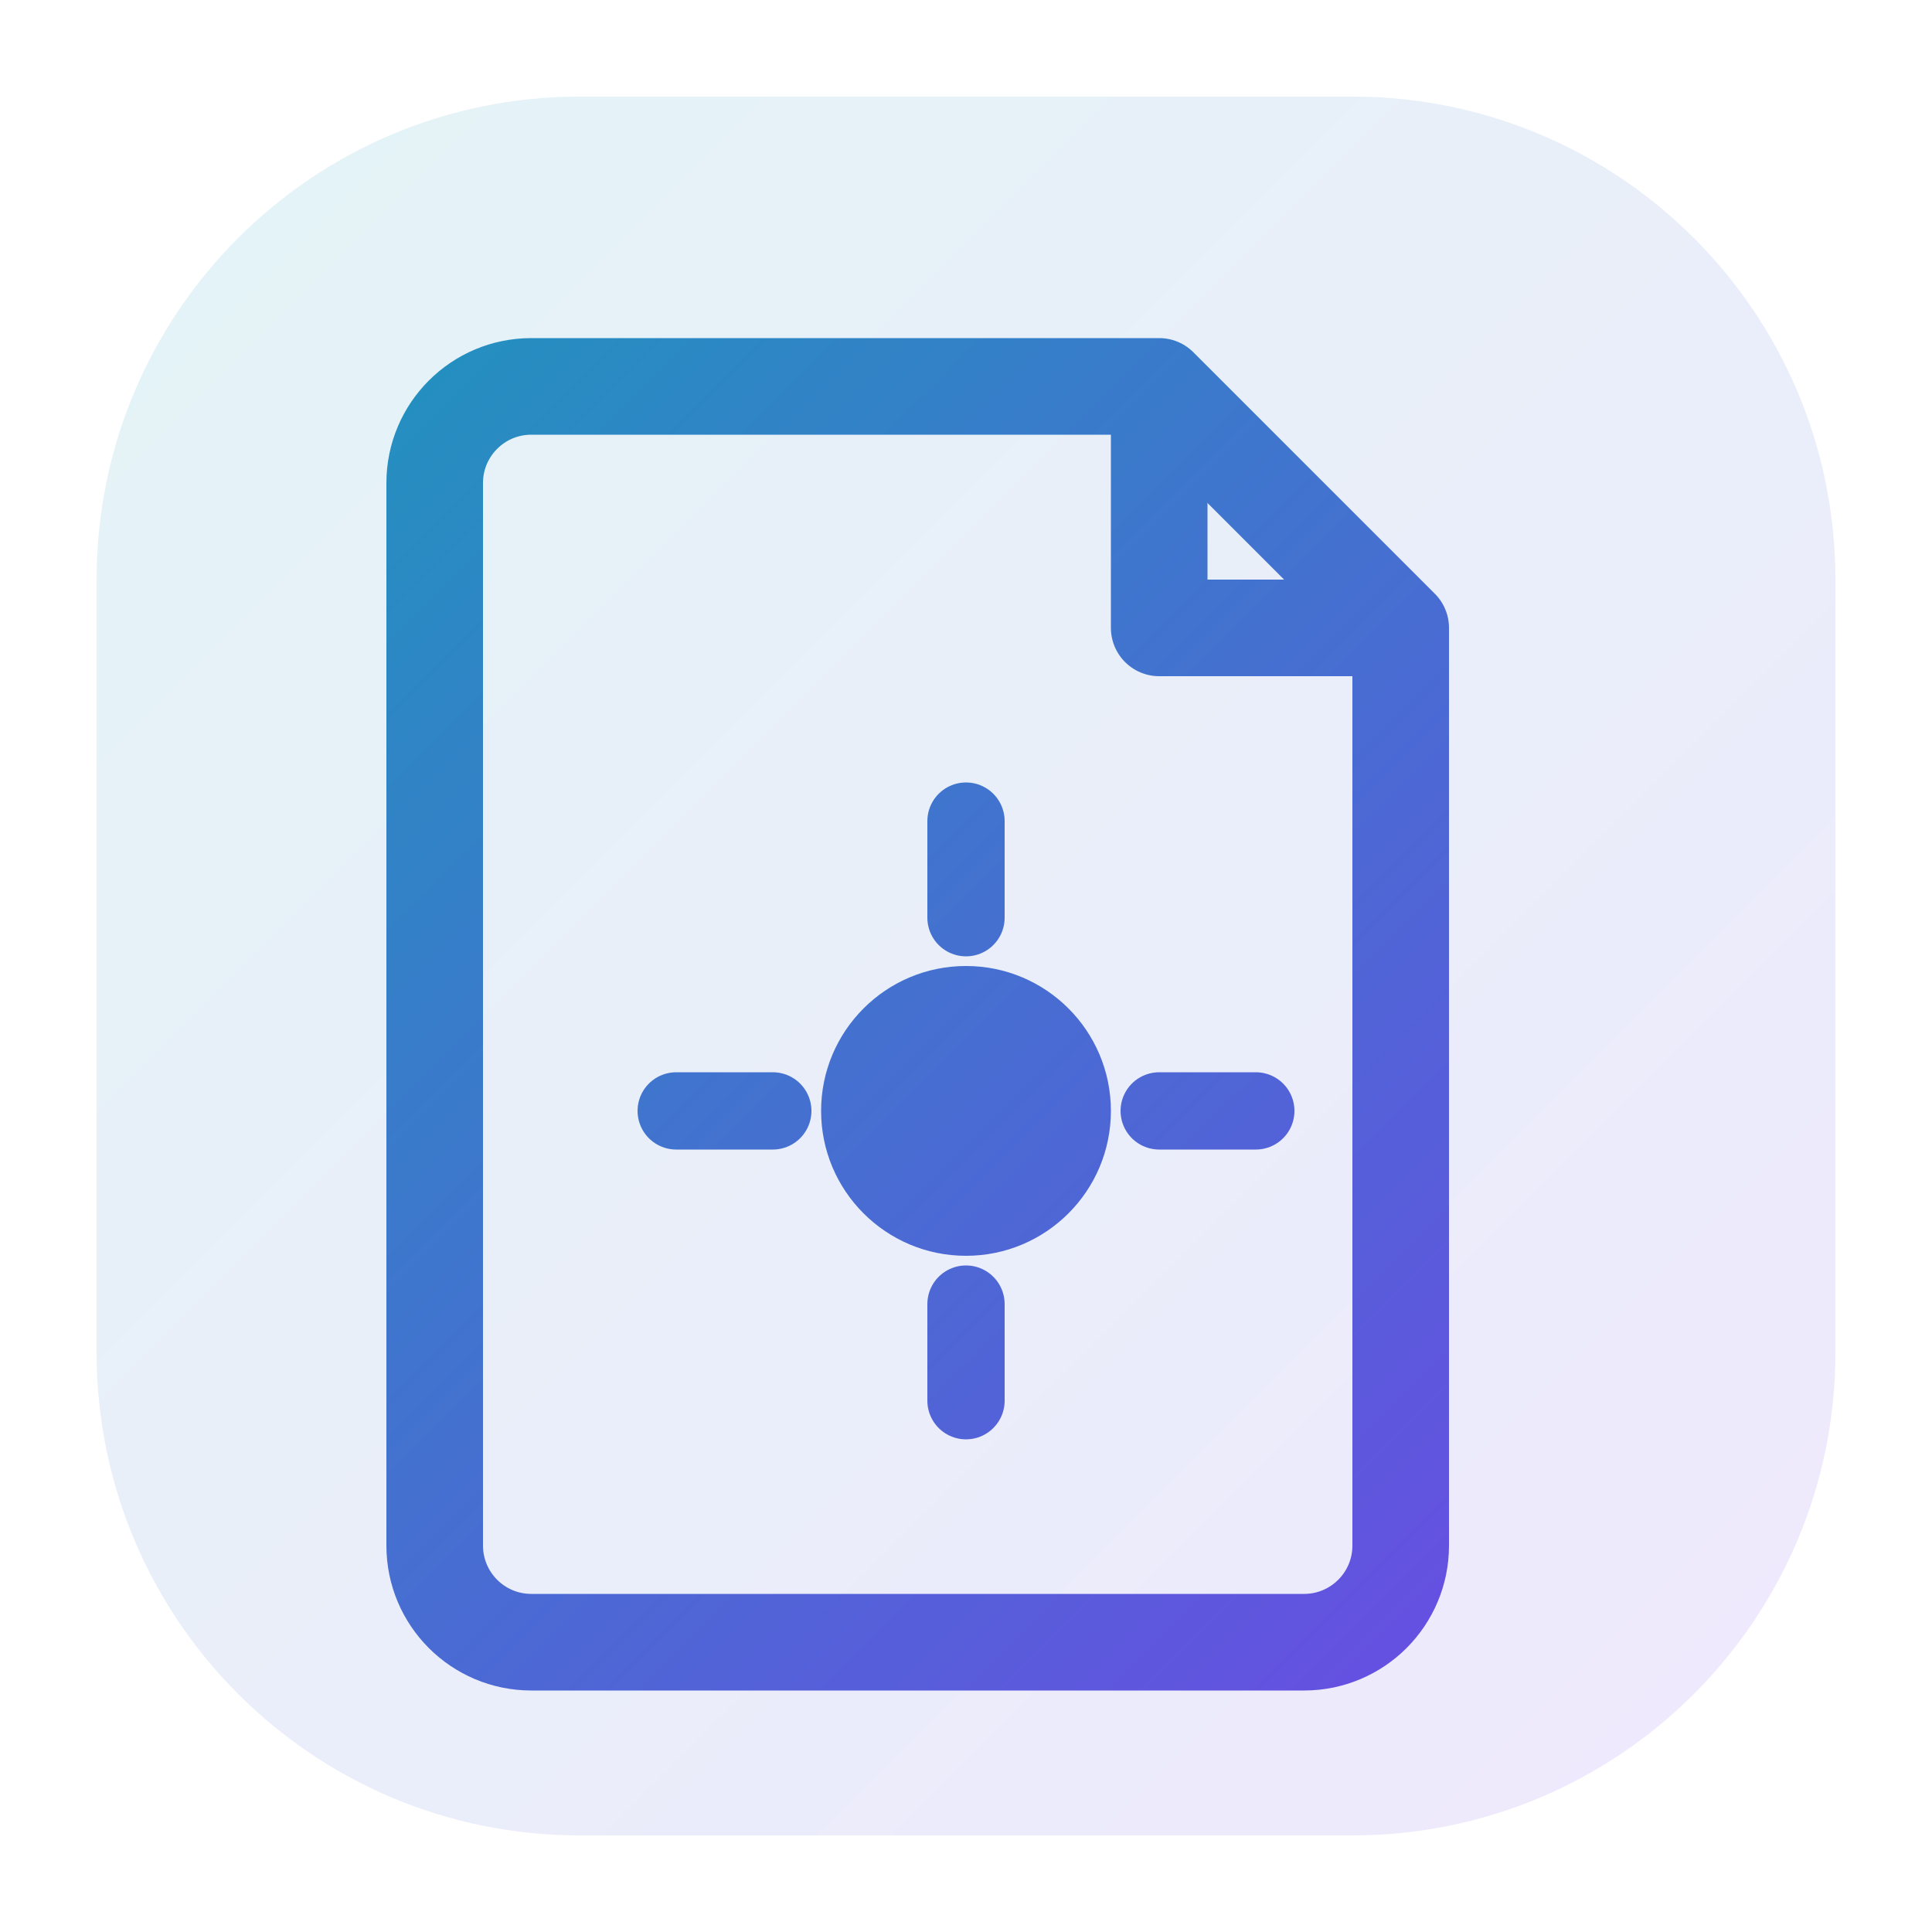
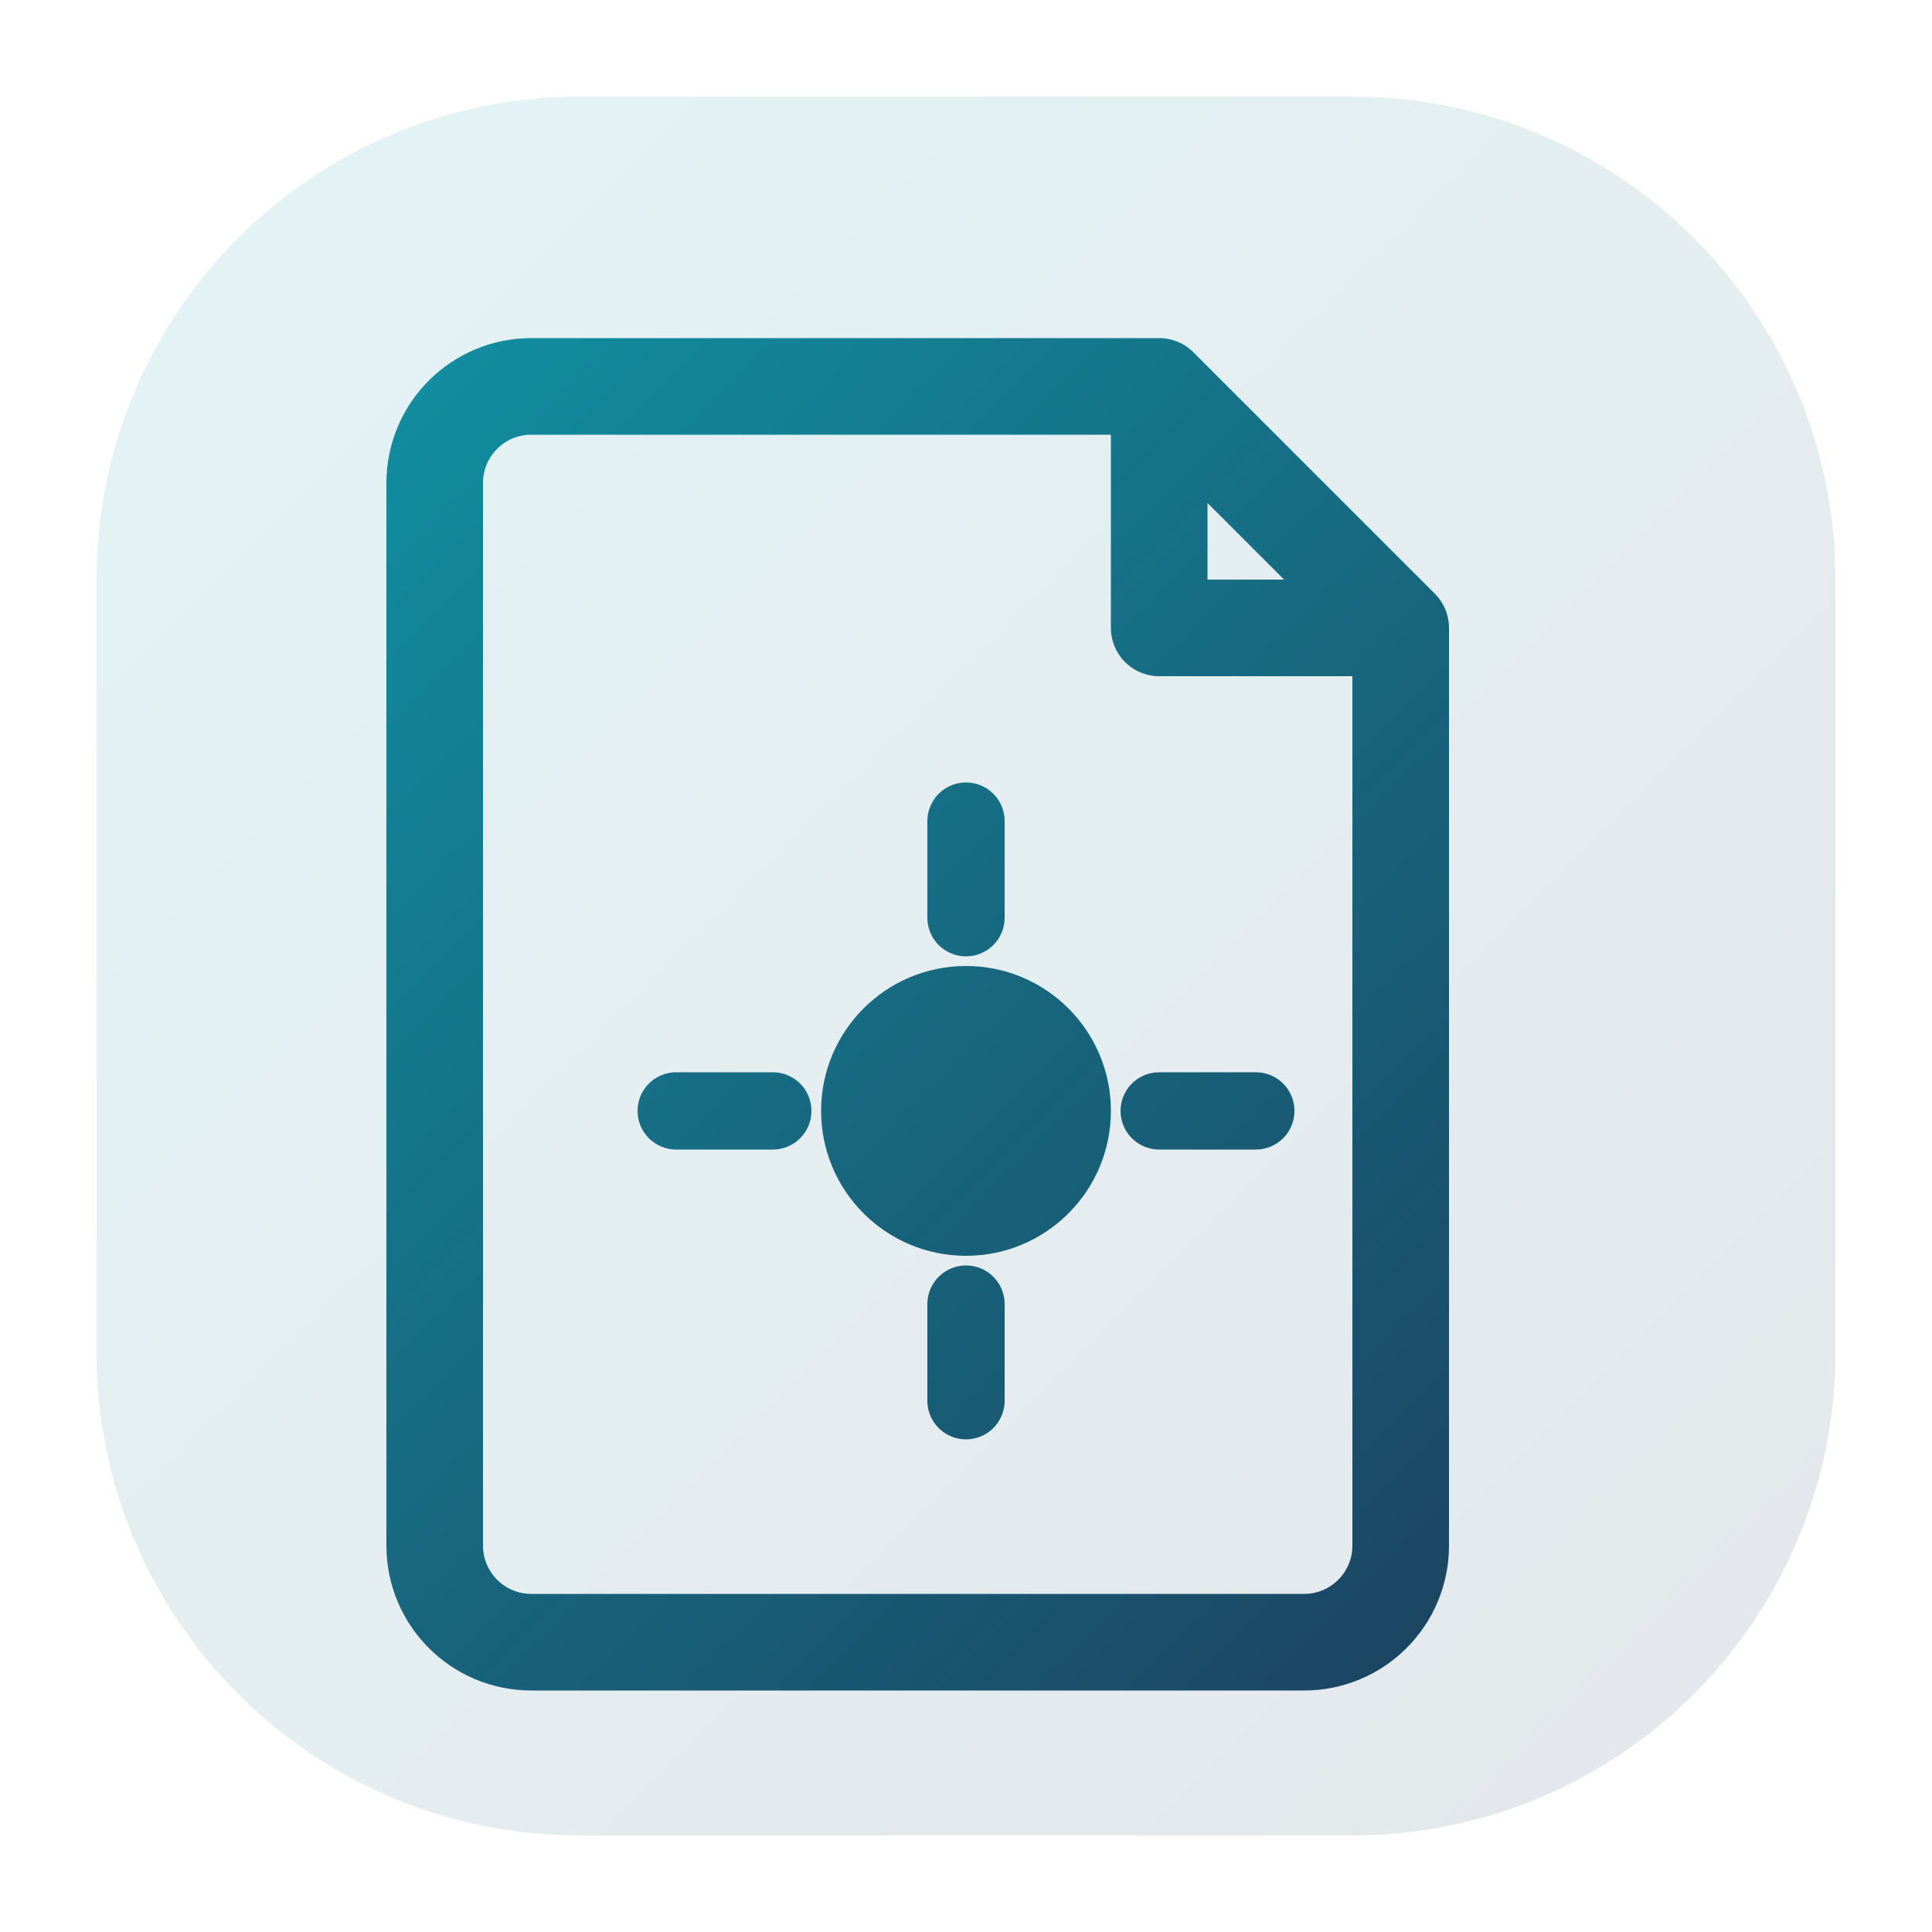
<svg xmlns="http://www.w3.org/2000/svg" viewBox="0 0 40 40" width="40" height="40" role="img" aria-label="Intellectual Curator">
  <defs>
    <linearGradient id="lg-mark" x1="0" y1="0" x2="40" y2="40" gradientUnits="userSpaceOnUse">
      <stop offset="0%" stop-color="#0ea5b4" />
-       <stop offset="100%" stop-color="#7c3aed" />
+       <stop offset="100%" stop-color="#1f2d4d" />
    </linearGradient>
  </defs>
  <rect x="2" y="2" width="36" height="36" rx="10" fill="url(#lg-mark)" opacity="0.12" />
  <path d="M11 8h13l5 5v19a2 2 0 0 1-2 2H11a2 2 0 0 1-2-2V10a2 2 0 0 1 2-2z" fill="none" stroke="url(#lg-mark)" stroke-width="2" stroke-linejoin="round" />
  <path d="M24 8v5h5" fill="none" stroke="url(#lg-mark)" stroke-width="2" stroke-linejoin="round" />
  <circle cx="20" cy="23" r="3" fill="url(#lg-mark)" />
  <path d="M20 17v2M20 27v2M14 23h2M24 23h2" stroke="url(#lg-mark)" stroke-width="1.6" stroke-linecap="round" />
</svg>
